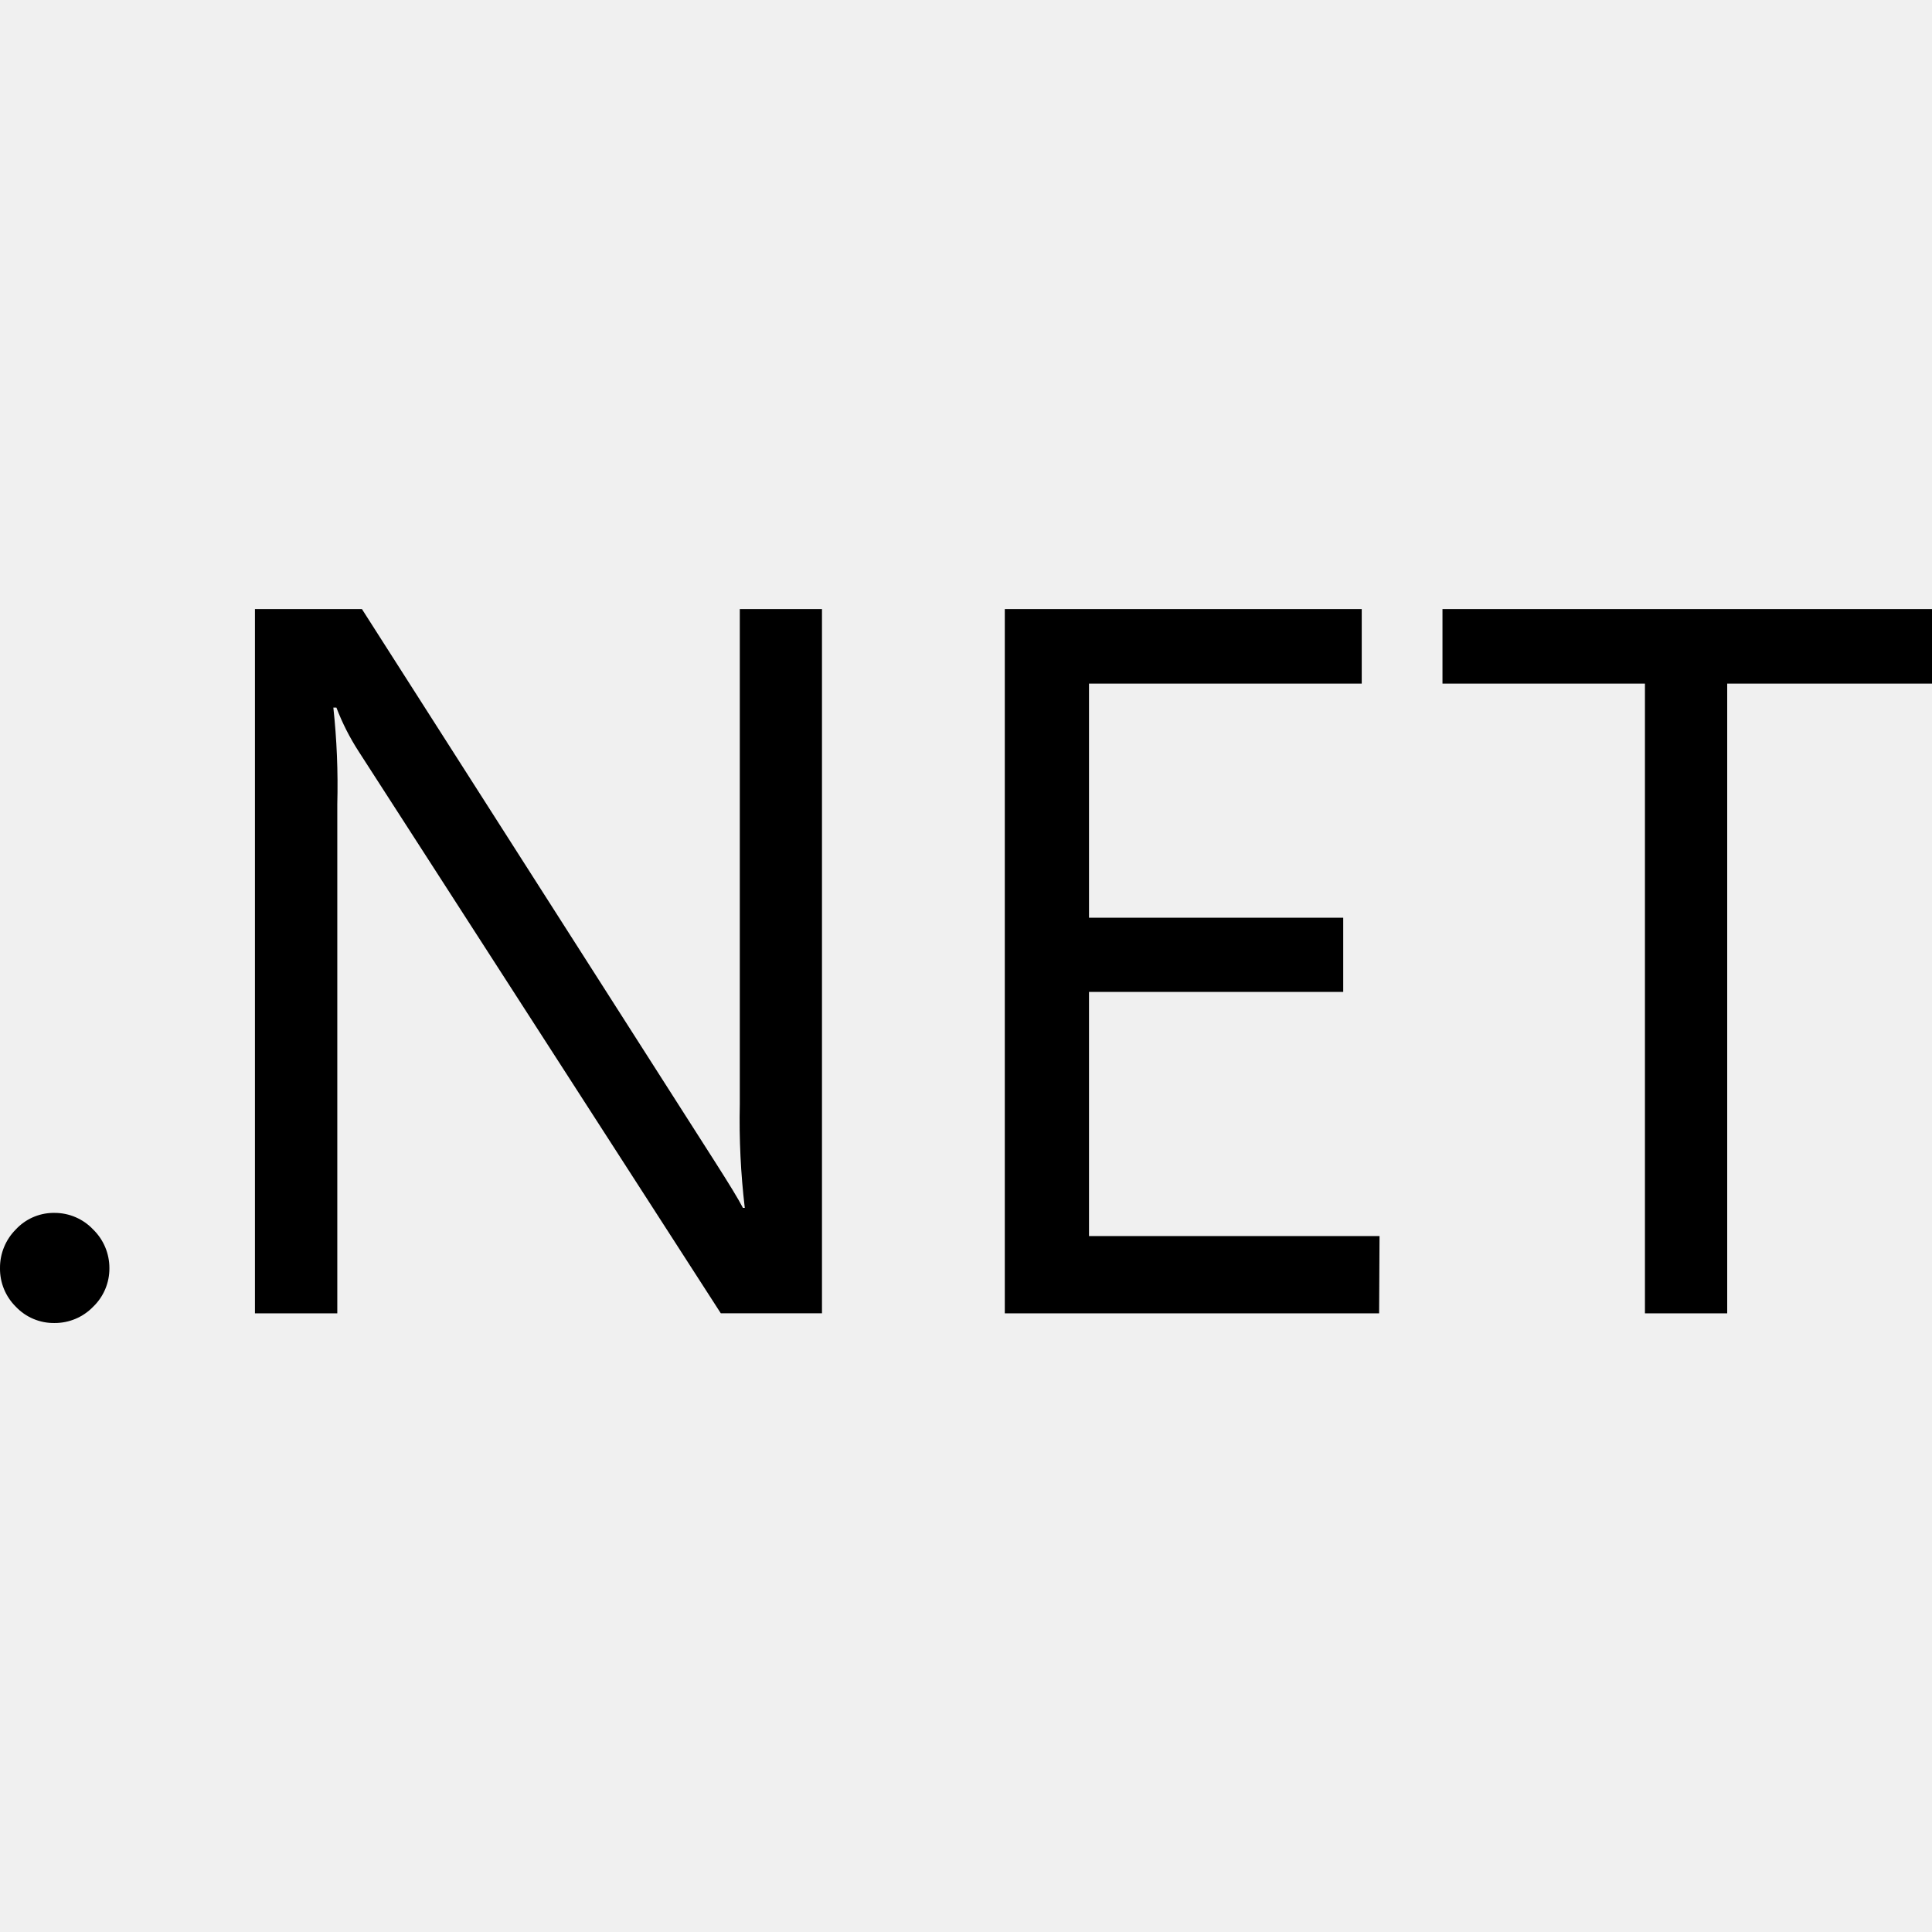
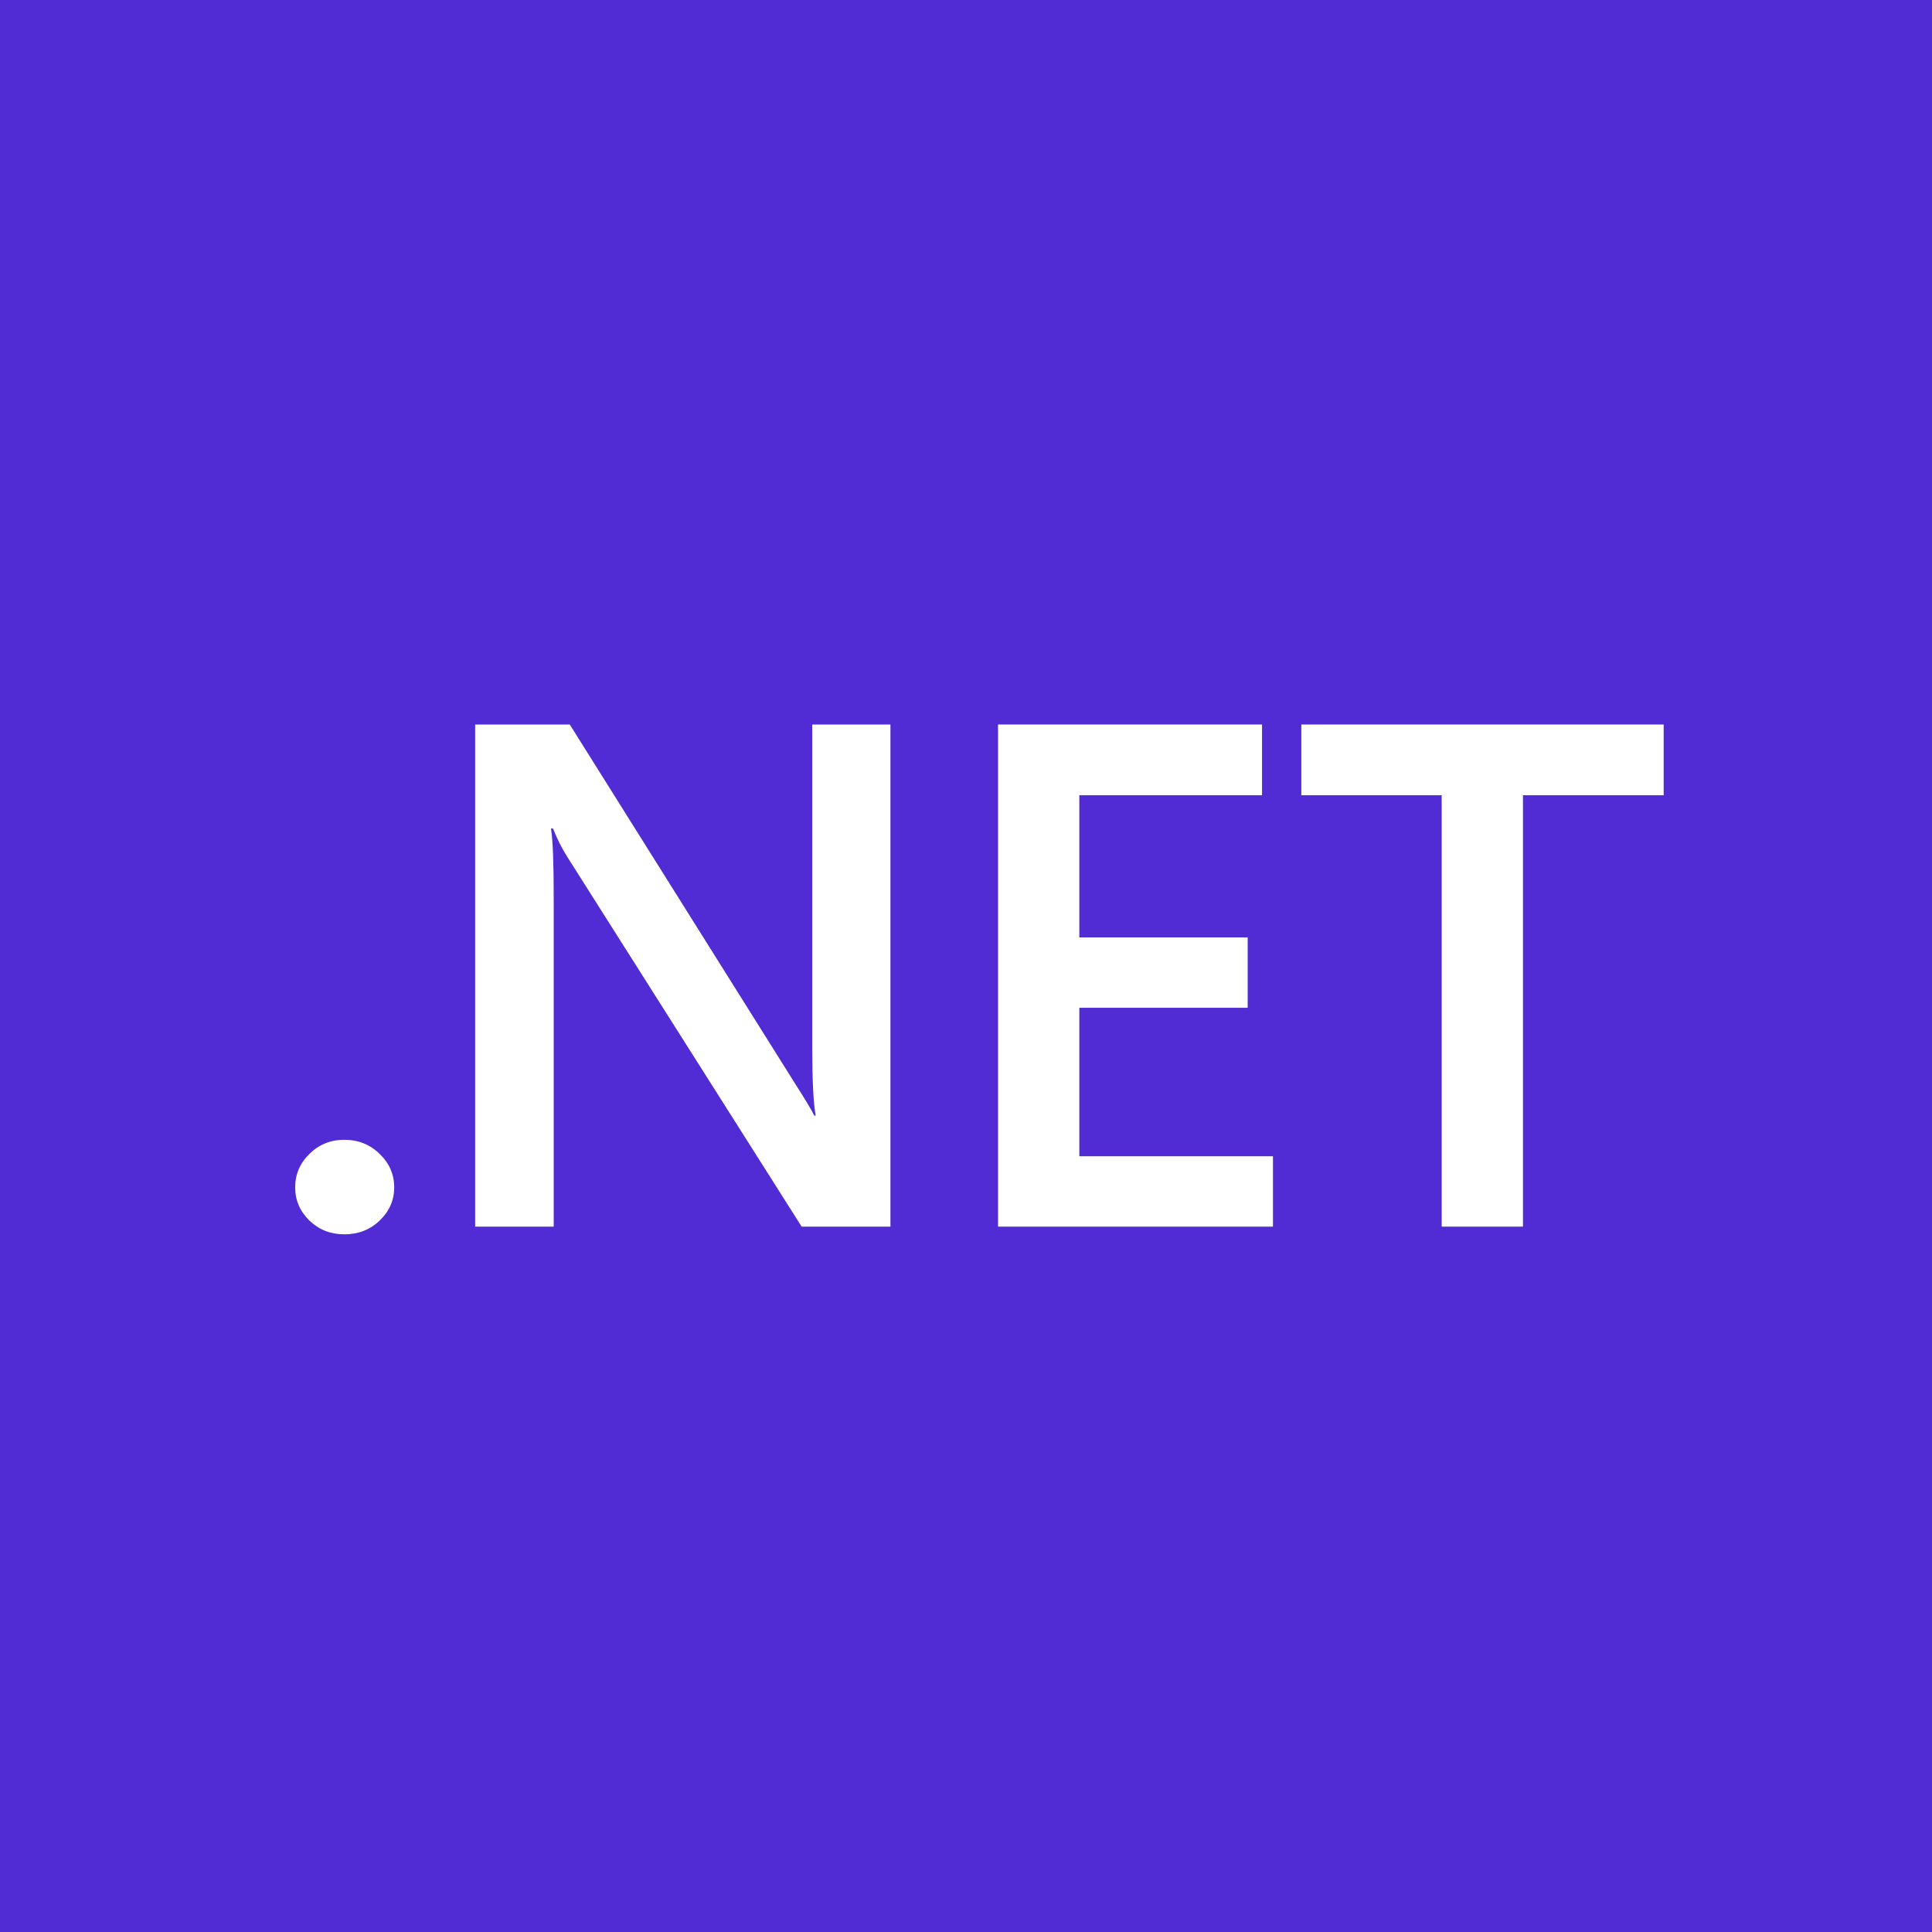
- <svg xmlns="http://www.w3.org/2000/svg" fill="#000000" width="800px" height="800px" viewBox="0 0 24 24" role="img">
-   <path d="M3.167 7.566v8.749H4.19v-6.325a8.979 8.979 0 0 0-.049-1.2h.038a2.908 2.908 0 0 0 .278.547l4.497 6.977h1.257V7.566H9.19v6.153a9.257 9.257 0 0 0 .062 1.286h-.023c-.054-.106-.173-.3-.355-.585L4.496 7.566zm9.315 0v8.749h4.65l.005-.96h-3.609v-3.033h3.158V11.4h-3.158V8.492h3.388v-.926zm5.437 0v.926h2.515v7.823h1.022v-7.823H24v-.926zM.653 15.067a.643.643 0 0 0-.457.206A.672.672 0 0 0 0 15.753a.662.662 0 0 0 .197.48.648.648 0 0 0 .48.202.662.662 0 0 0 .48-.202.657.657 0 0 0 .202-.48.667.667 0 0 0-.202-.48.657.657 0 0 0-.48-.206.643.643 0 0 0-.023 0z" />
+ <svg xmlns="http://www.w3.org/2000/svg" width="456" height="456" viewBox="0 0 456 456" fill="none">
+   <rect width="456" height="456" fill="#512BD4" />
+   <path d="M81.274 291.333C78.05 291.333 75.309 290.259 73.052 288.11C70.795 285.906 69.666 283.289 69.666 280.259C69.666 277.173 70.795 274.529 73.052 272.325C75.309 270.121 78.05 269.019 81.274 269.019C84.552 269.019 87.319 270.121 89.576 272.325C91.887 274.529 93.042 277.173 93.042 280.259C93.042 283.289 91.887 285.906 89.576 288.11C87.319 290.259 84.552 291.333 81.274 291.333Z" fill="white" />
+   <path d="M210.167 289.515H189.209L133.994 202.406C132.597 200.202 131.441 197.915 130.528 195.546H130.044C130.474 198.081 130.689 203.508 130.689 211.827V289.515H112.149V171H134.477L187.839 256.043C190.096 259.57 191.547 261.994 192.192 263.316H192.514C191.977 260.176 191.708 254.859 191.708 247.365V171H210.167V289.515Z" fill="white" />
+   <path d="M300.449 289.515H235.561V171H297.87V187.695H254.746V221.249H294.485V237.861H254.746V272.903H300.449V289.515Z" fill="white" />
+   <path d="M392.667 187.695H359.457V289.515H340.272V187.695H307.143V171H392.667V187.695Z" fill="white" />
</svg>
